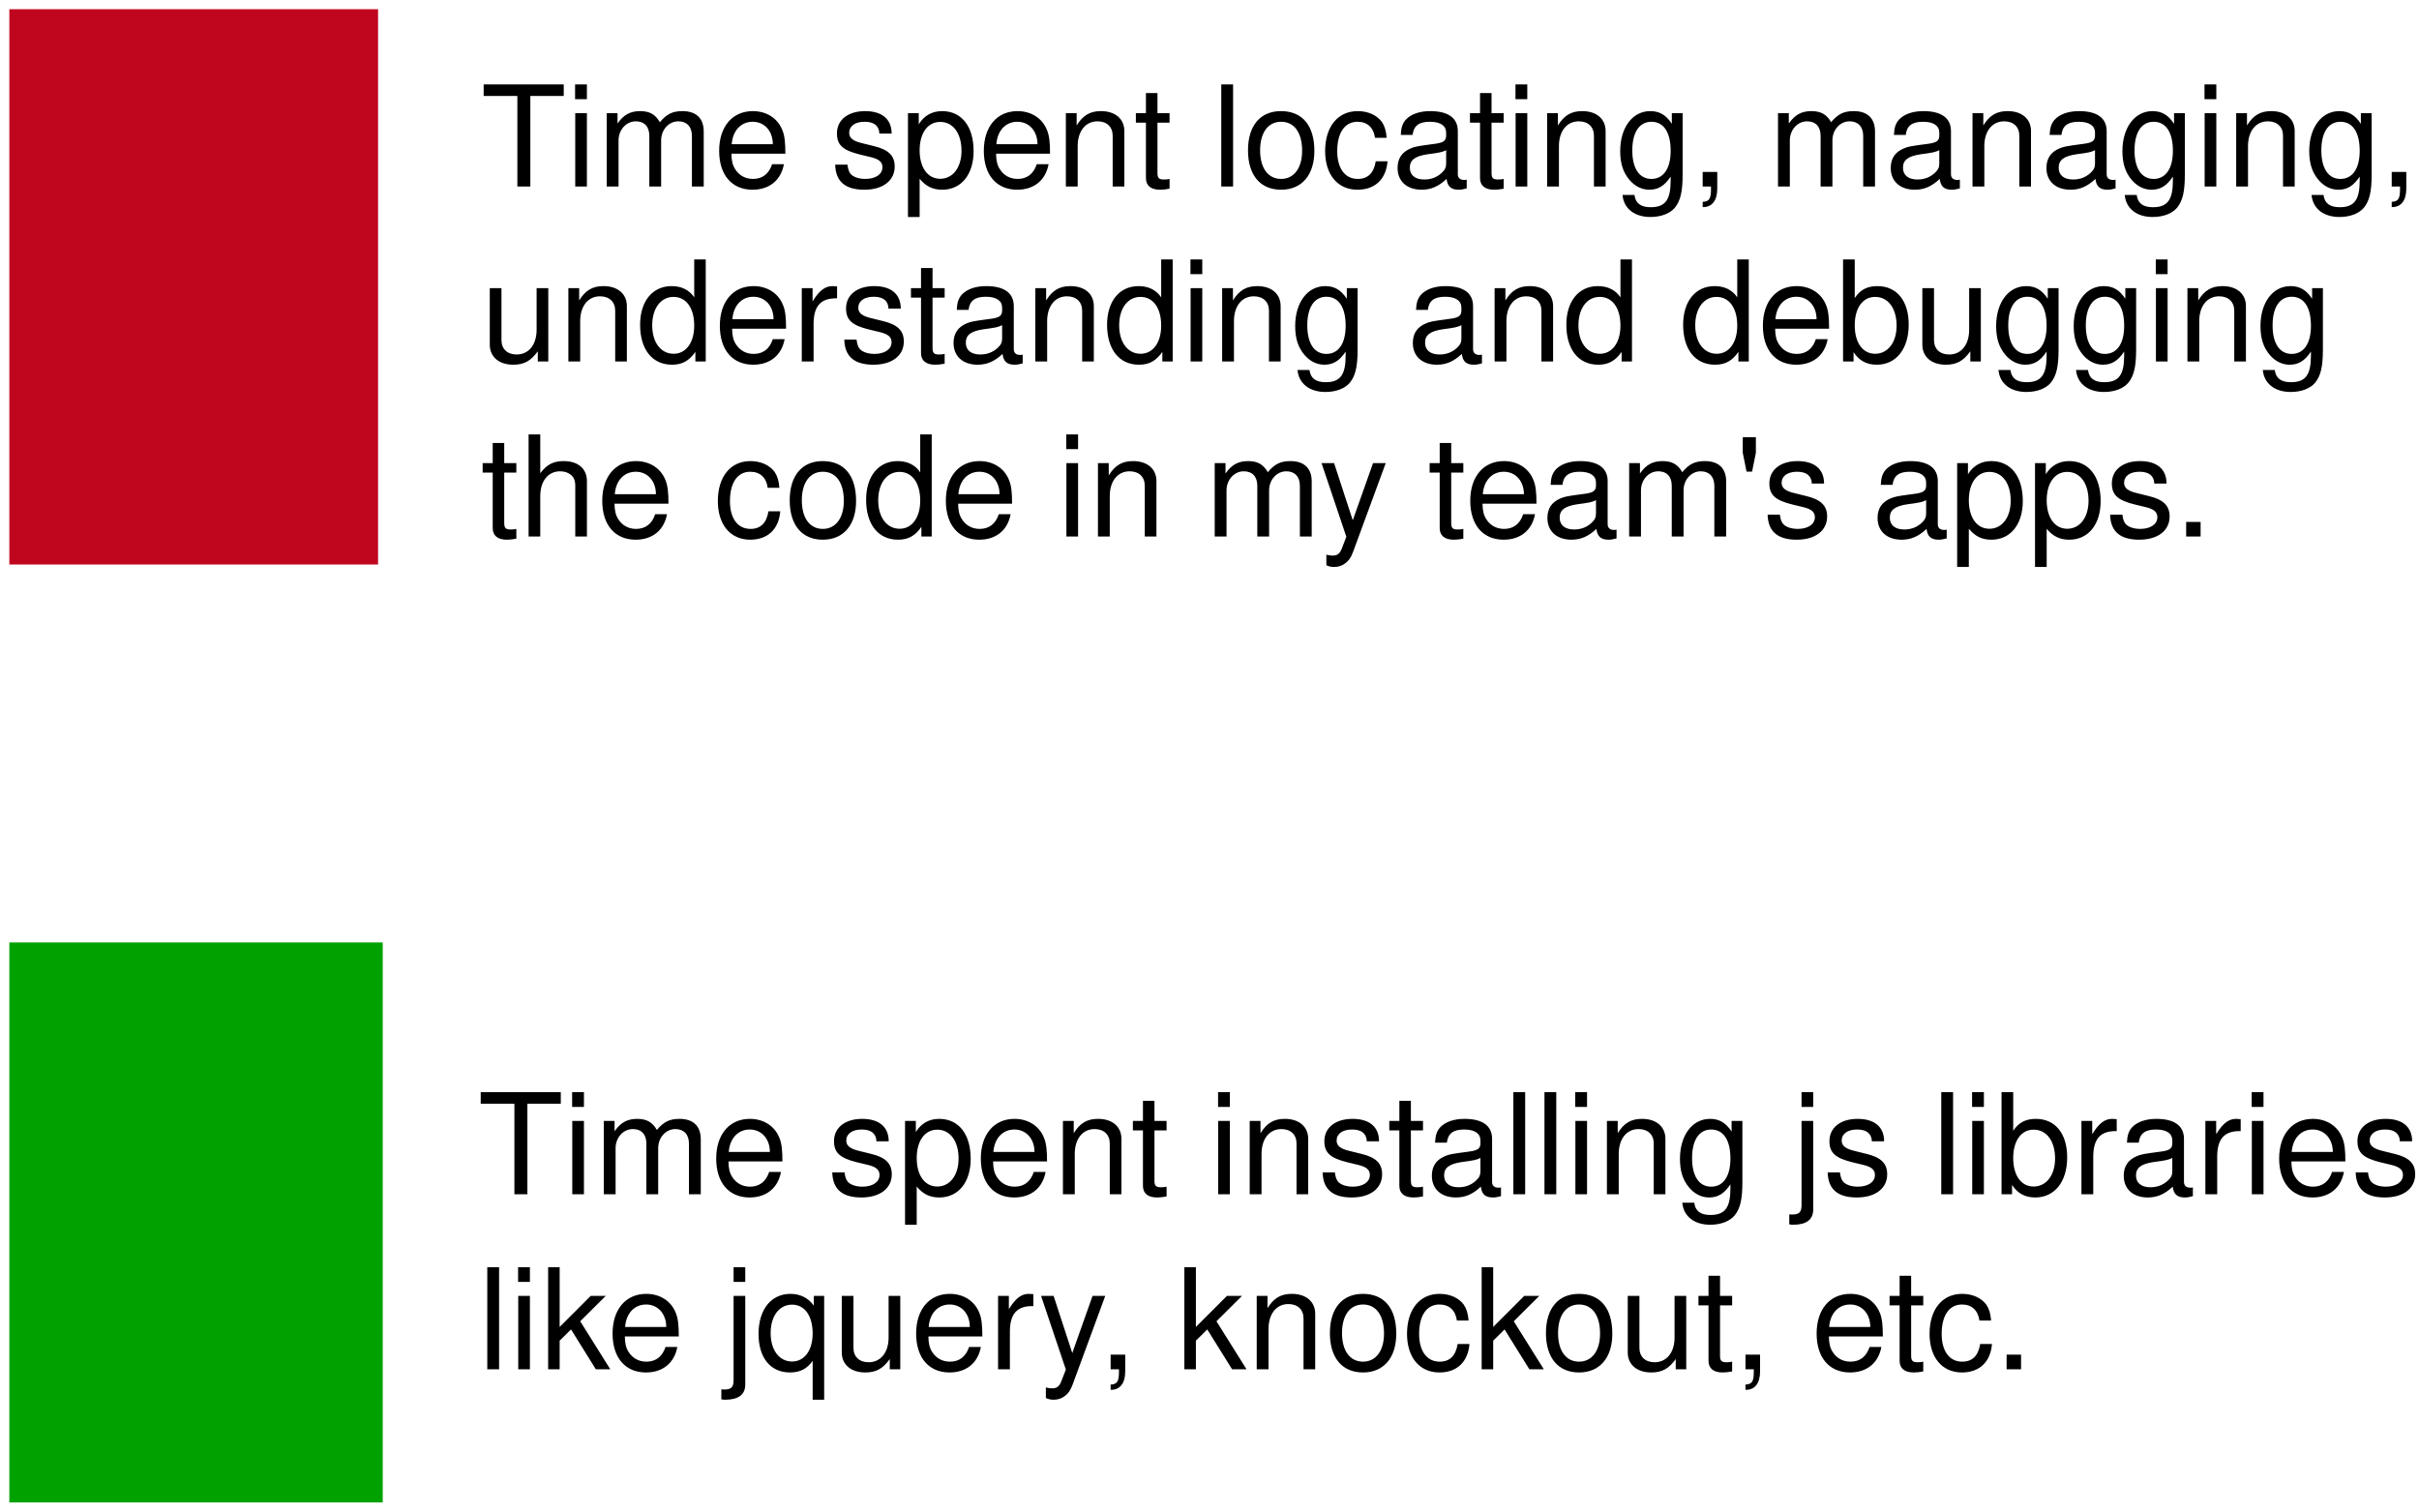
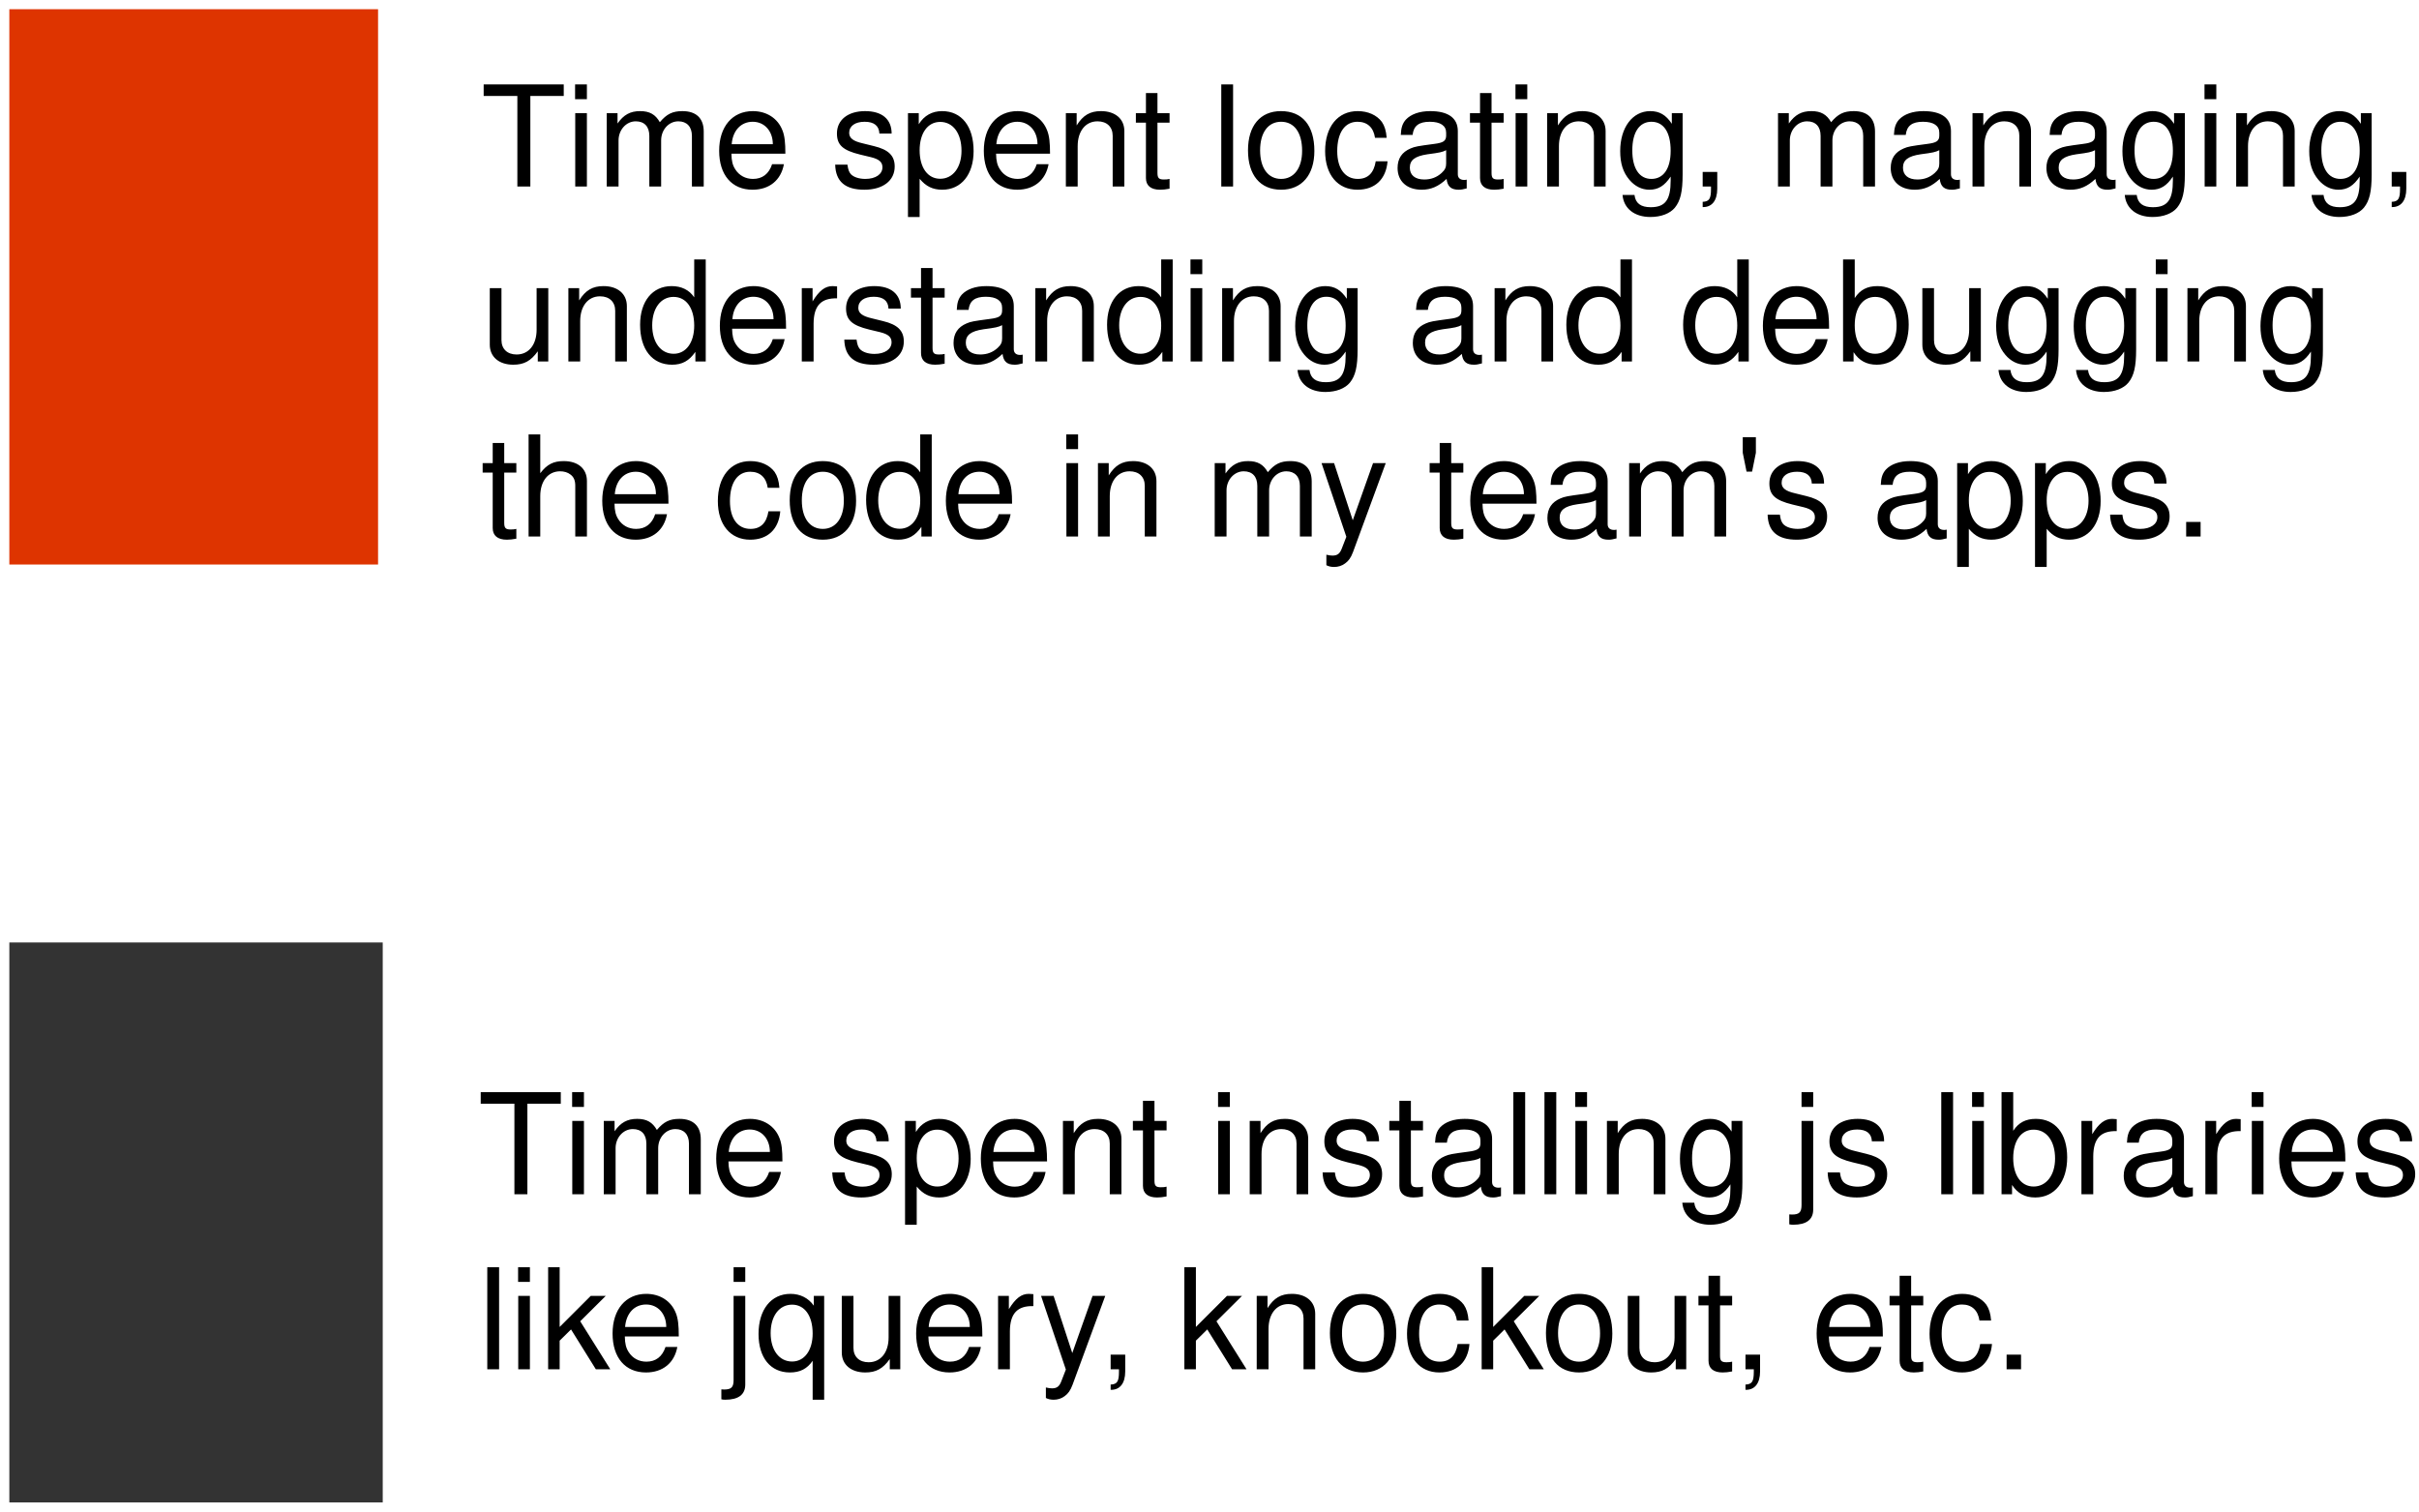
<svg xmlns="http://www.w3.org/2000/svg" width="259.134" height="162" id="svg3833" version="1.1">
  <defs id="defs3835" />
  <g id="layer1" transform="translate(-78.5,-372.375)">
-     <rect style="fill:#00a200;stroke:none;stroke-width:2;stroke-miterlimit:4;stroke-opacity:1;stroke-dasharray:none;stroke-dashoffset:0;fill-opacity:1" id="rect3761-9" width="40" height="60" x="79.5" y="473.362" />
-     <rect style="fill:#c0061f;fill-opacity:1;stroke:none;stroke-width:2;stroke-miterlimit:4;stroke-opacity:1;stroke-dasharray:none;stroke-dashoffset:0" id="rect3759-5" width="39.5" height="59.5" x="79.5" y="373.362" />
+     <rect style="fill:#333333;stroke:none;stroke-width:2;stroke-miterlimit:4;stroke-opacity:1;stroke-dasharray:none;stroke-dashoffset:0;fill-opacity:1" id="rect3761-9" width="40" height="60" x="79.5" y="473.362" />
+     <rect style="fill:#de3400;fill-opacity:1;stroke:none;stroke-width:2;stroke-miterlimit:4;stroke-opacity:1;stroke-dasharray:none;stroke-dashoffset:0" id="rect3759-5" width="39.5" height="59.5" x="79.5" y="373.362" />
    <text xml:space="preserve" style="font-size:15px;font-style:normal;font-variant:normal;font-weight:normal;font-stretch:normal;line-height:125%;letter-spacing:0px;word-spacing:0px;fill:#000000;fill-opacity:1;stroke:none;font-family:Nimbus Sans L;-inkscape-font-specification:Nimbus Sans L" x="148.571" y="483.791" id="text3852">
      <tspan id="tspan3854" x="148.571" y="483.791" />
    </text>
    <text xml:space="preserve" style="font-size:15px;font-style:normal;font-variant:normal;font-weight:normal;font-stretch:normal;line-height:125%;letter-spacing:0px;word-spacing:0px;fill:#000000;fill-opacity:1;stroke:none;font-family:Nimbus Sans L;-inkscape-font-specification:Nimbus Sans L" x="129.685" y="500.342" id="text3856">
      <tspan id="tspan3858" x="129.685" y="500.342">Time spent installing js libraries</tspan>
      <tspan x="129.685" y="519.092" id="tspan3860">like jquery, knockout, etc.</tspan>
    </text>
    <text xml:space="preserve" style="font-size:15px;font-style:normal;font-variant:normal;font-weight:normal;font-stretch:normal;line-height:125%;letter-spacing:0px;word-spacing:0px;fill:#000000;fill-opacity:1;stroke:none;font-family:Nimbus Sans L;-inkscape-font-specification:Nimbus Sans L" x="130" y="392.362" id="text3862">
      <tspan id="tspan3864" x="130" y="392.362">Time spent locating, managing,</tspan>
      <tspan x="130" y="411.112" id="tspan3866">understanding and debugging</tspan>
      <tspan x="130" y="429.862" id="tspan3872">the code in my team's apps.</tspan>
    </text>
  </g>
</svg>
